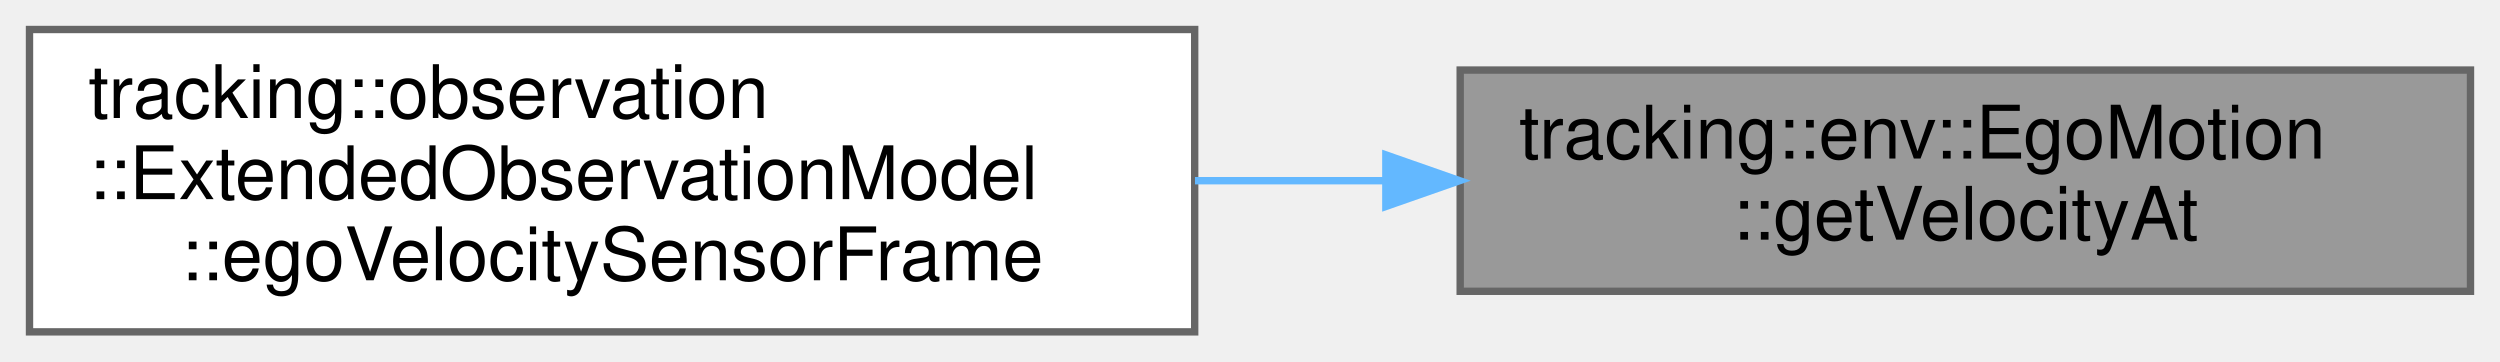
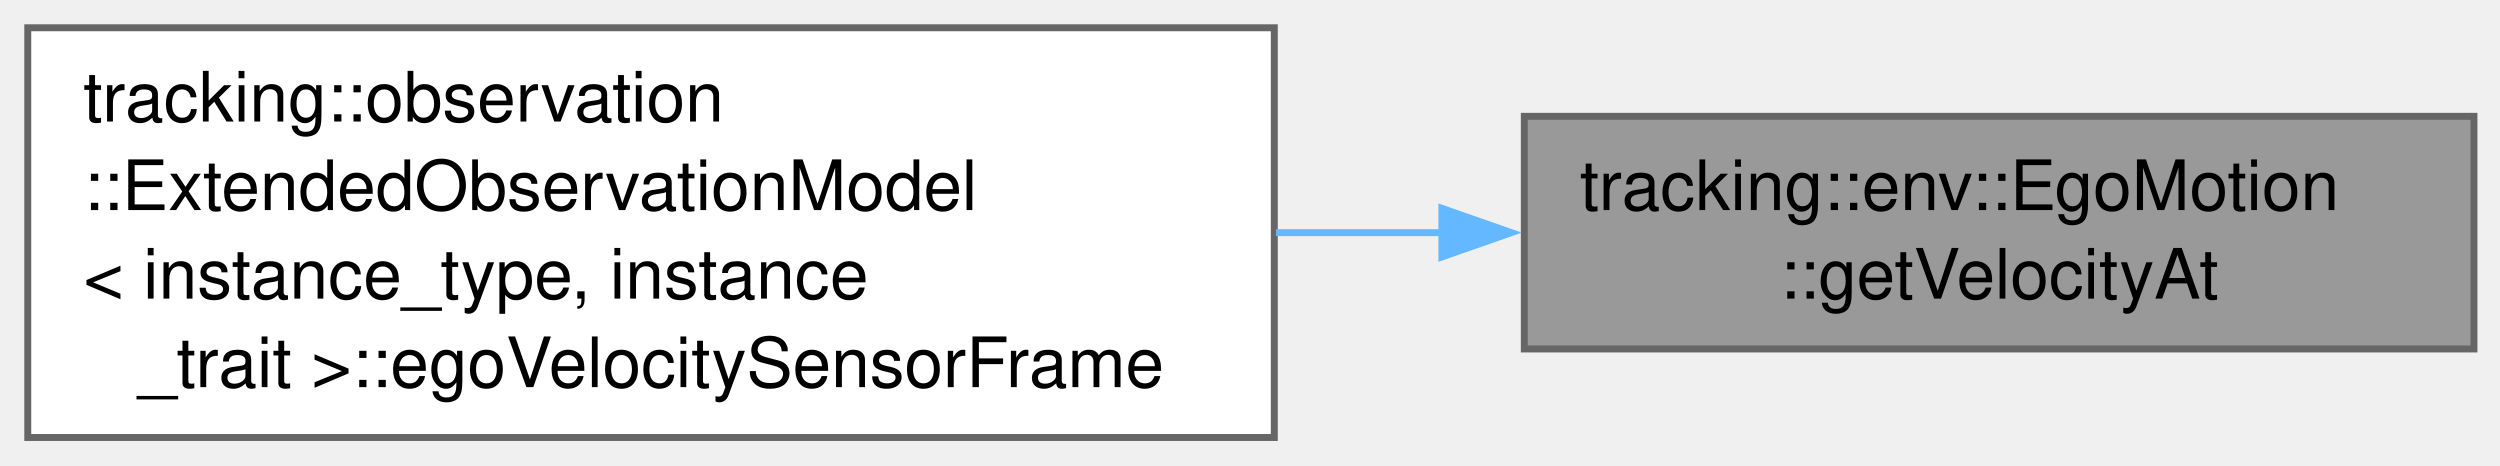
- <svg xmlns="http://www.w3.org/2000/svg" xmlns:xlink="http://www.w3.org/1999/xlink" width="339pt" height="49pt" viewBox="0.00 0.00 339.00 49.00">
-   <g id="graph0" class="graph" transform="scale(1 1) rotate(0) translate(4 45)">
+ <svg xmlns="http://www.w3.org/2000/svg" xmlns:xlink="http://www.w3.org/1999/xlink" width="360pt" height="67pt" viewBox="0.00 0.00 360.00 67.00">
+   <g id="graph0" class="graph" transform="scale(1 1) rotate(0) translate(4 63)">
    <g id="Node000001" class="node">
      <g id="a_Node000001">
        <a xlink:title="Compute the tracking-frame velocity of a point rigidly attached to the ego vehicle.">
-           <polygon fill="#999999" stroke="#666666" points="331,-35.5 194,-35.5 194,-5.5 331,-5.5 331,-35.5" />
-           <text text-anchor="start" x="202" y="-23.5" font-family="Helvetica,sans-Serif" font-size="10.00">tracking::env::EgoMotion</text>
-           <text text-anchor="middle" x="262.5" y="-12.5" font-family="Helvetica,sans-Serif" font-size="10.00">::getVelocityAt</text>
+           <polygon fill="#999999" stroke="#666666" points="352.25,-46.25 215.5,-46.25 215.5,-12.75 352.25,-12.75 352.25,-46.25" />
+           <text xml:space="preserve" text-anchor="start" x="223.5" y="-32.75" font-family="Helvetica,sans-Serif" font-size="10.00">tracking::env::EgoMotion</text>
+           <text xml:space="preserve" text-anchor="middle" x="283.88" y="-20" font-family="Helvetica,sans-Serif" font-size="10.00">::getVelocityAt</text>
        </a>
      </g>
    </g>
    <g id="Node000002" class="node">
      <g id="a_Node000002">
-         <a xlink:href="classtracking_1_1observation_1_1ExtendedObservationModel.html#ab52775f7fc97c09bf73bfe3a8e2f7aaa" target="_top" xlink:title="Ego lever-arm velocity at the mounting position, expressed in the sensor frame.">
-           <polygon fill="white" stroke="#666666" points="158,-41 0,-41 0,0 158,0 158,-41" />
-           <text text-anchor="start" x="8" y="-29" font-family="Helvetica,sans-Serif" font-size="10.00">tracking::observation</text>
-           <text text-anchor="start" x="8" y="-18" font-family="Helvetica,sans-Serif" font-size="10.00">::ExtendedObservationModel</text>
-           <text text-anchor="middle" x="79" y="-7" font-family="Helvetica,sans-Serif" font-size="10.00">::egoVelocitySensorFrame</text>
+         <a xlink:href="classtracking_1_1observation_1_1ExtendedObservationModel.html#ab52775f7fc97c09bf73bfe3a8e2f7aaa" target="_top" xlink:title=" ">
+           <polygon fill="white" stroke="#666666" points="179.5,-59 0,-59 0,0 179.5,0 179.5,-59" />
+           <text xml:space="preserve" text-anchor="start" x="8" y="-45.5" font-family="Helvetica,sans-Serif" font-size="10.00">tracking::observation</text>
+           <text xml:space="preserve" text-anchor="start" x="8" y="-32.75" font-family="Helvetica,sans-Serif" font-size="10.00">::ExtendedObservationModel</text>
+           <text xml:space="preserve" text-anchor="start" x="8" y="-20" font-family="Helvetica,sans-Serif" font-size="10.00">&lt; instance_type, instance</text>
+           <text xml:space="preserve" text-anchor="middle" x="89.75" y="-7.25" font-family="Helvetica,sans-Serif" font-size="10.00">_trait &gt;::egoVelocitySensorFrame</text>
        </a>
      </g>
    </g>
    <g id="edge1_Node000001_Node000002" class="edge">
      <g id="a_edge1_Node000001_Node000002">
        <a xlink:title=" ">
-           <path fill="none" stroke="#63b8ff" d="M183.66,-20.5C175.17,-20.5 166.53,-20.5 158.04,-20.5" />
-           <polygon fill="#63b8ff" stroke="#63b8ff" points="183.92,-24 193.92,-20.5 183.92,-17 183.92,-24" />
+           <path fill="none" stroke="#63b8ff" d="M203.7,-29.5C195.8,-29.5 187.74,-29.5 179.75,-29.5" />
+           <polygon fill="#63b8ff" stroke="#63b8ff" points="203.63,-33 213.63,-29.5 203.63,-26 203.63,-33" />
        </a>
      </g>
    </g>
  </g>
</svg>
